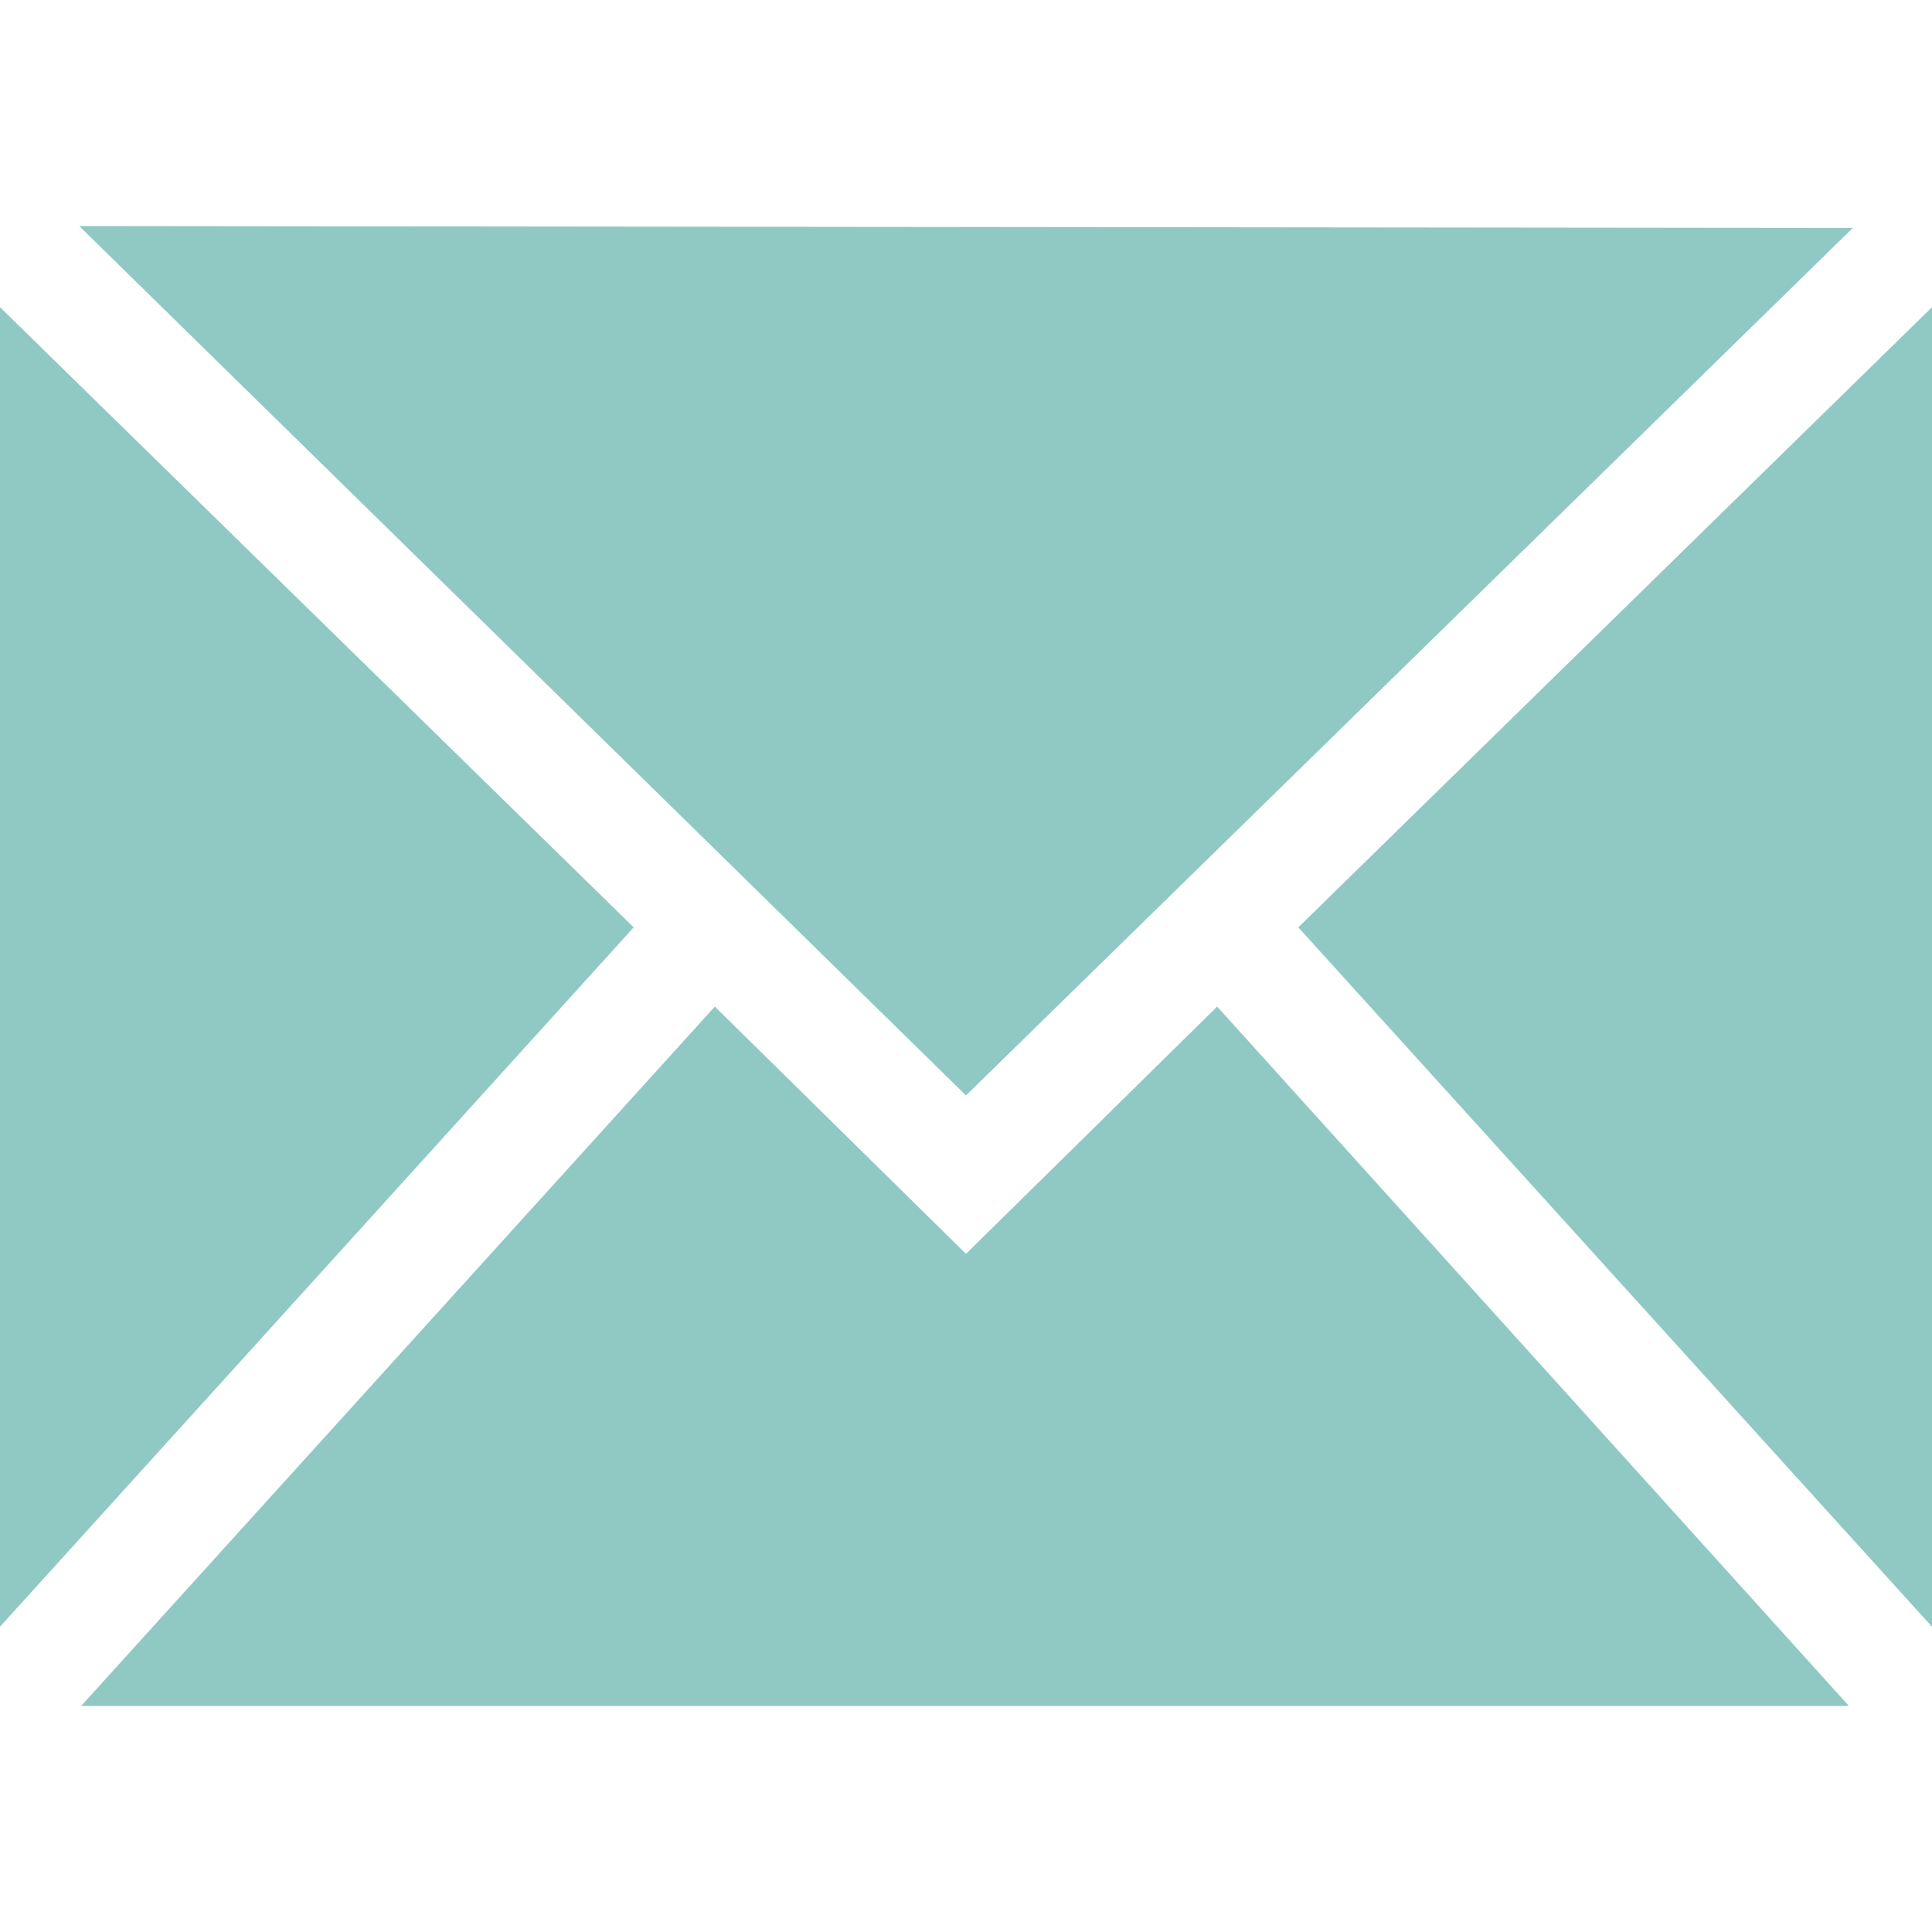
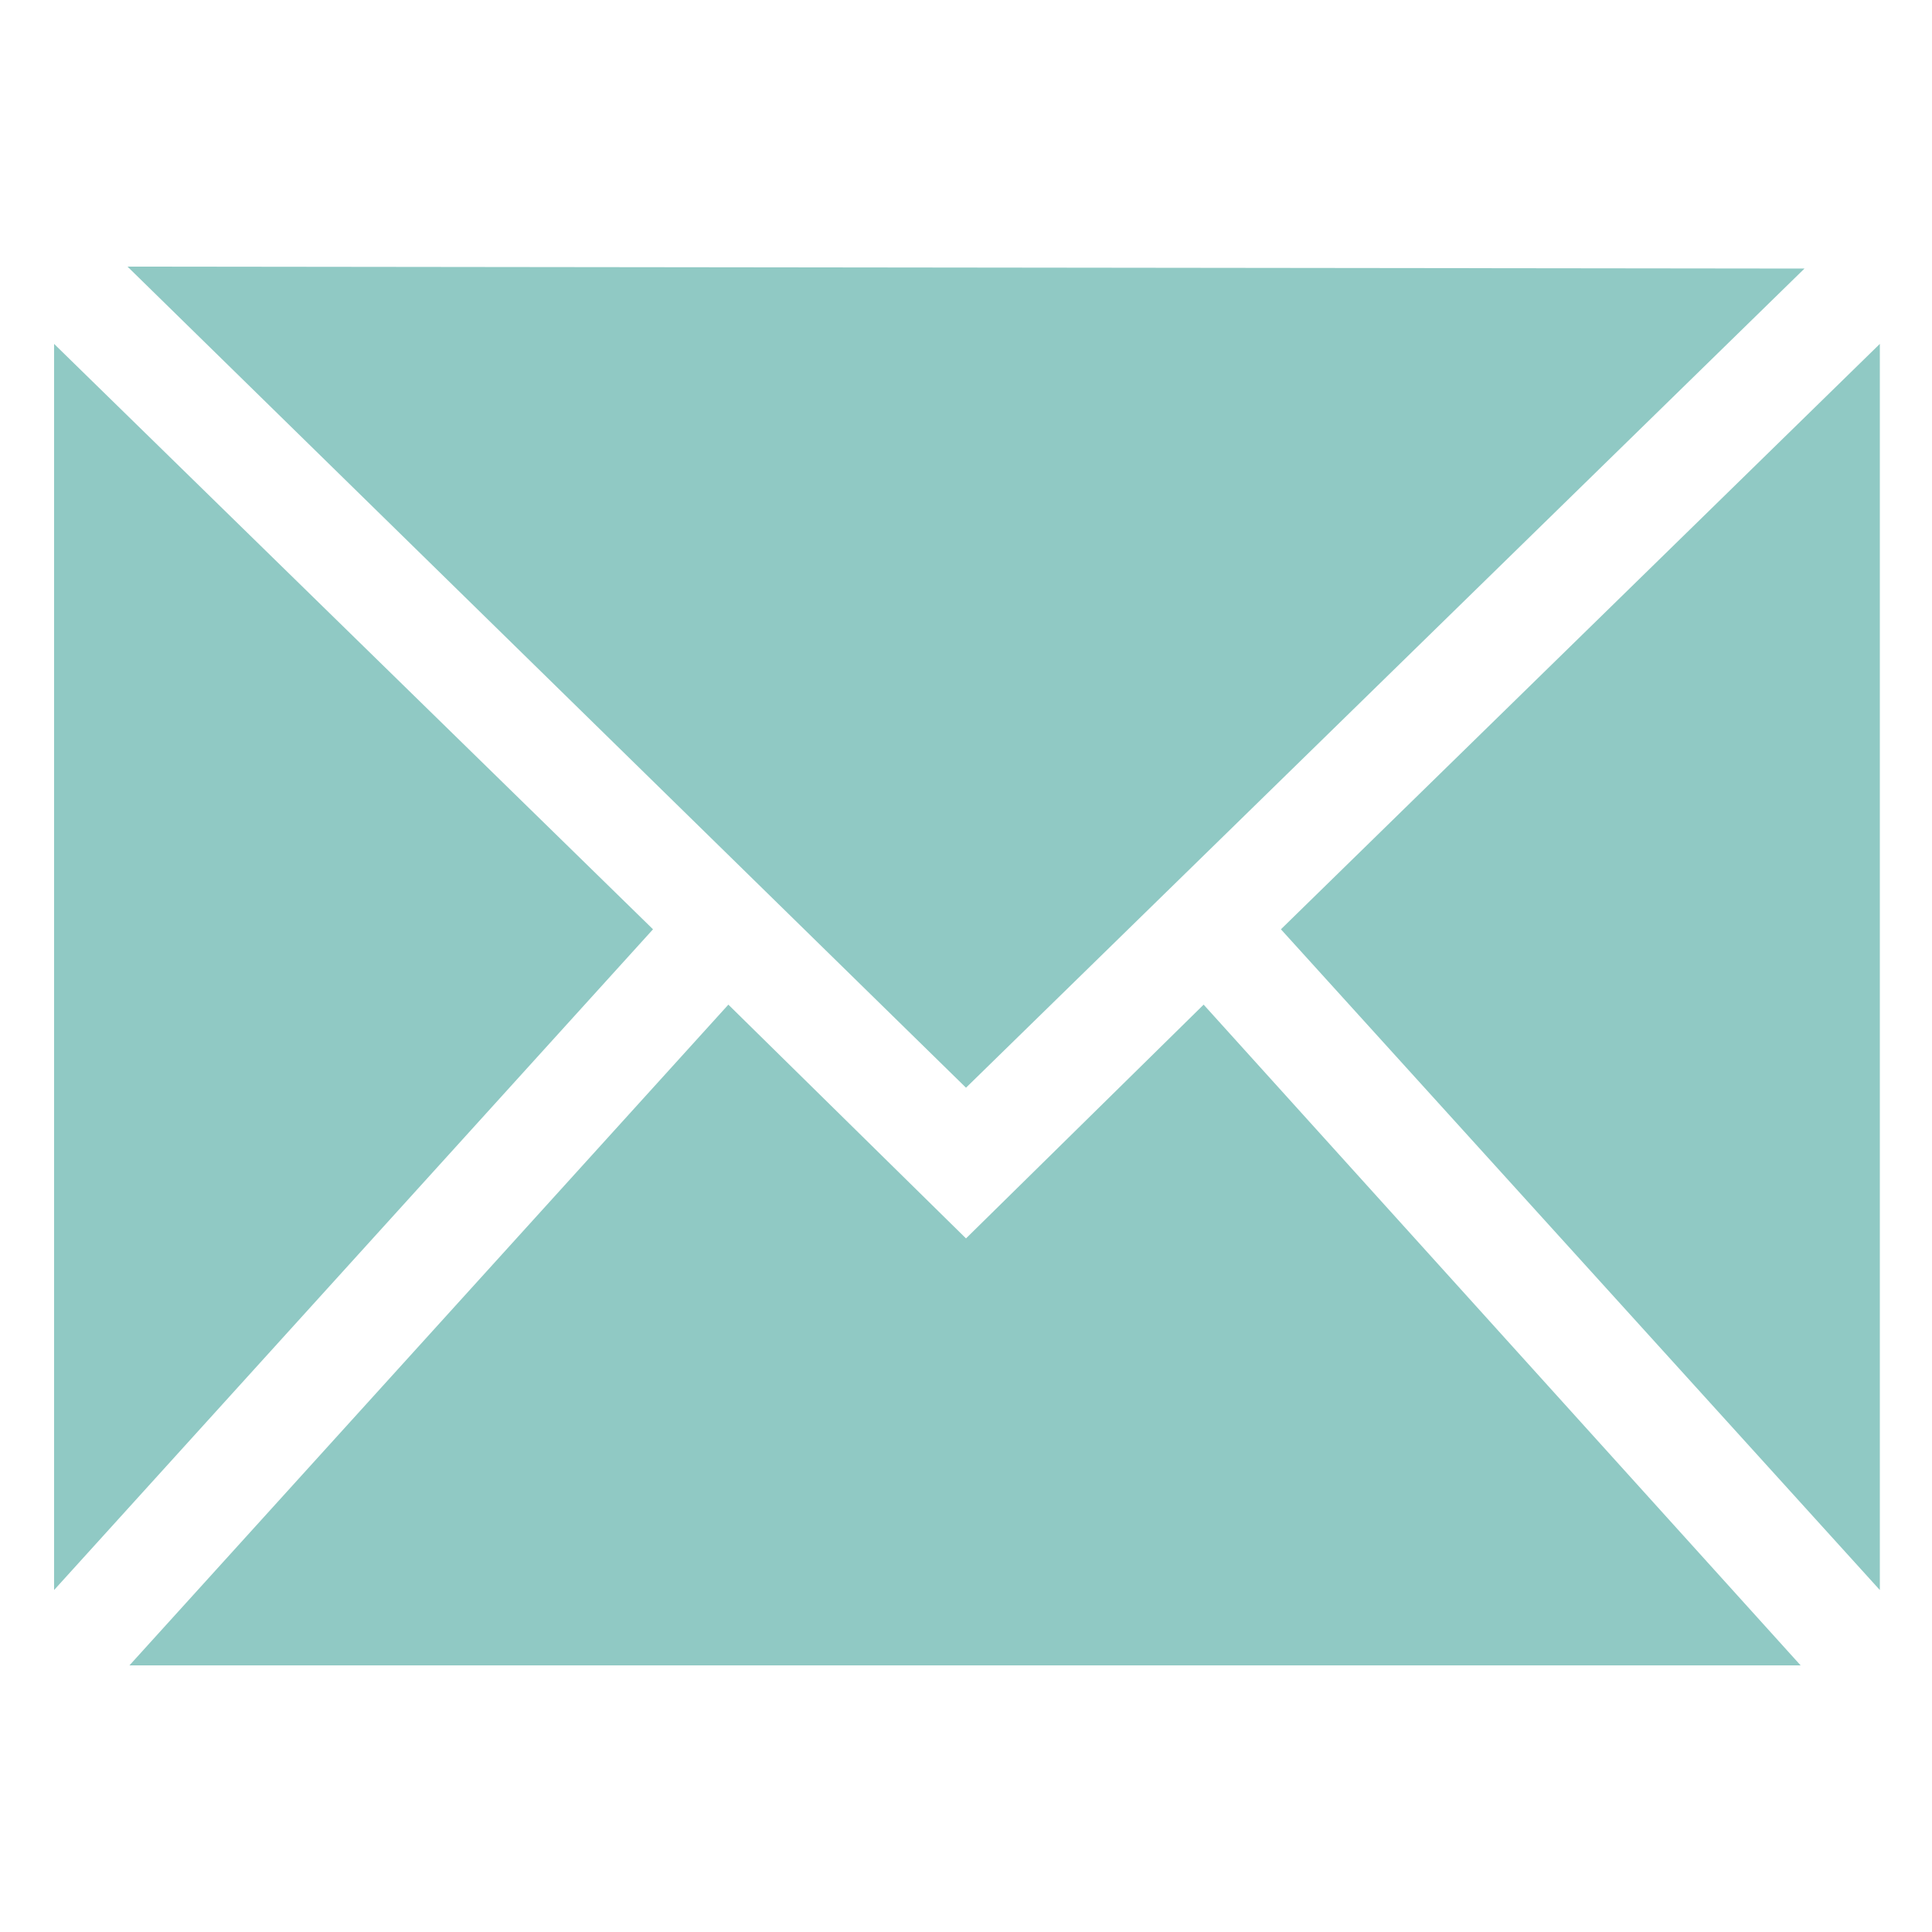
<svg xmlns="http://www.w3.org/2000/svg" viewBox="0 0 100 100">
-   <path d="M63 52.1L50 64.9 37 52.1 4.2 88.3h91.5L63 52.1zM0 15.9v68.3L32.8 48 0 15.9zM67.2 48L100 84.2V15.9L67.2 48zM4.1 11.7l45.9 45 45.9-44.9-91.8-.1z" fill="#90c9c4" />
+   <path d="M62.3 52L50 64.1 37.7 52l-31 34.2h86.5L62.3 52zM2.8 17.8v64.5l31-34.2-31-30.3zm63.5 30.3l31 34.2V17.8l-31 30.3zM6.6 13.8L50 56.3l43.4-42.4-86.8-.1z" fill="#90c9c4" />
</svg>
